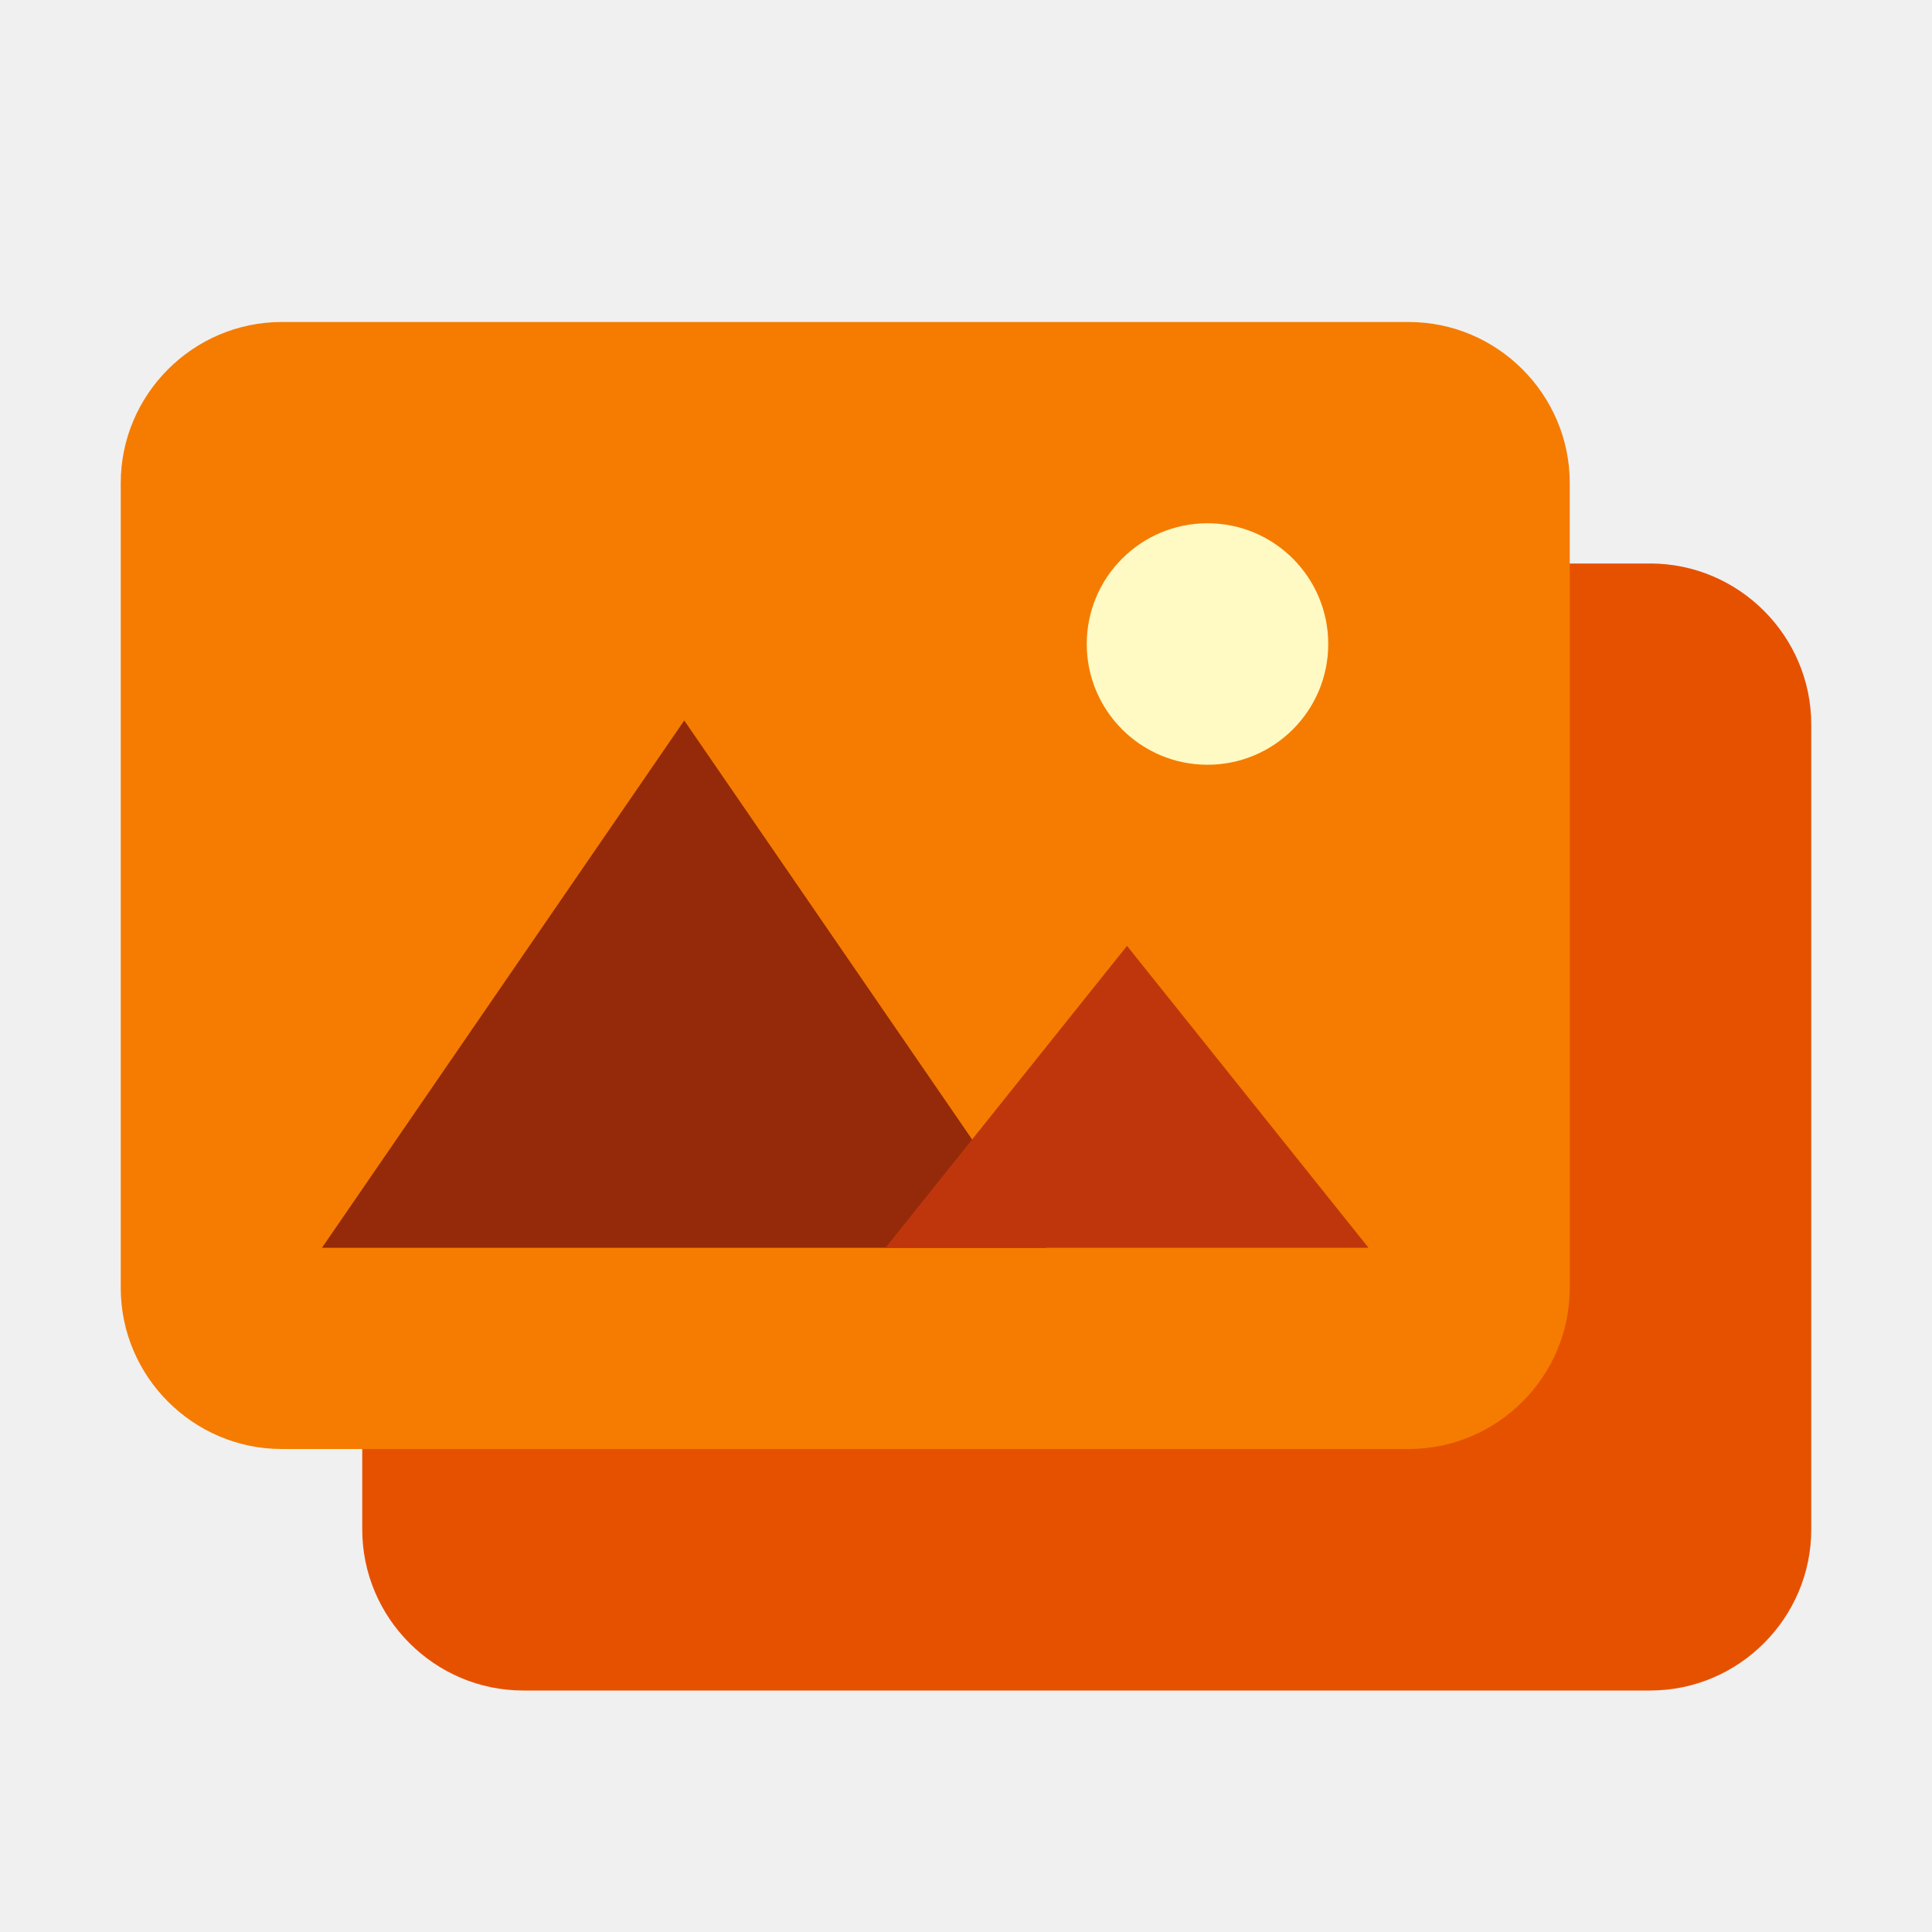
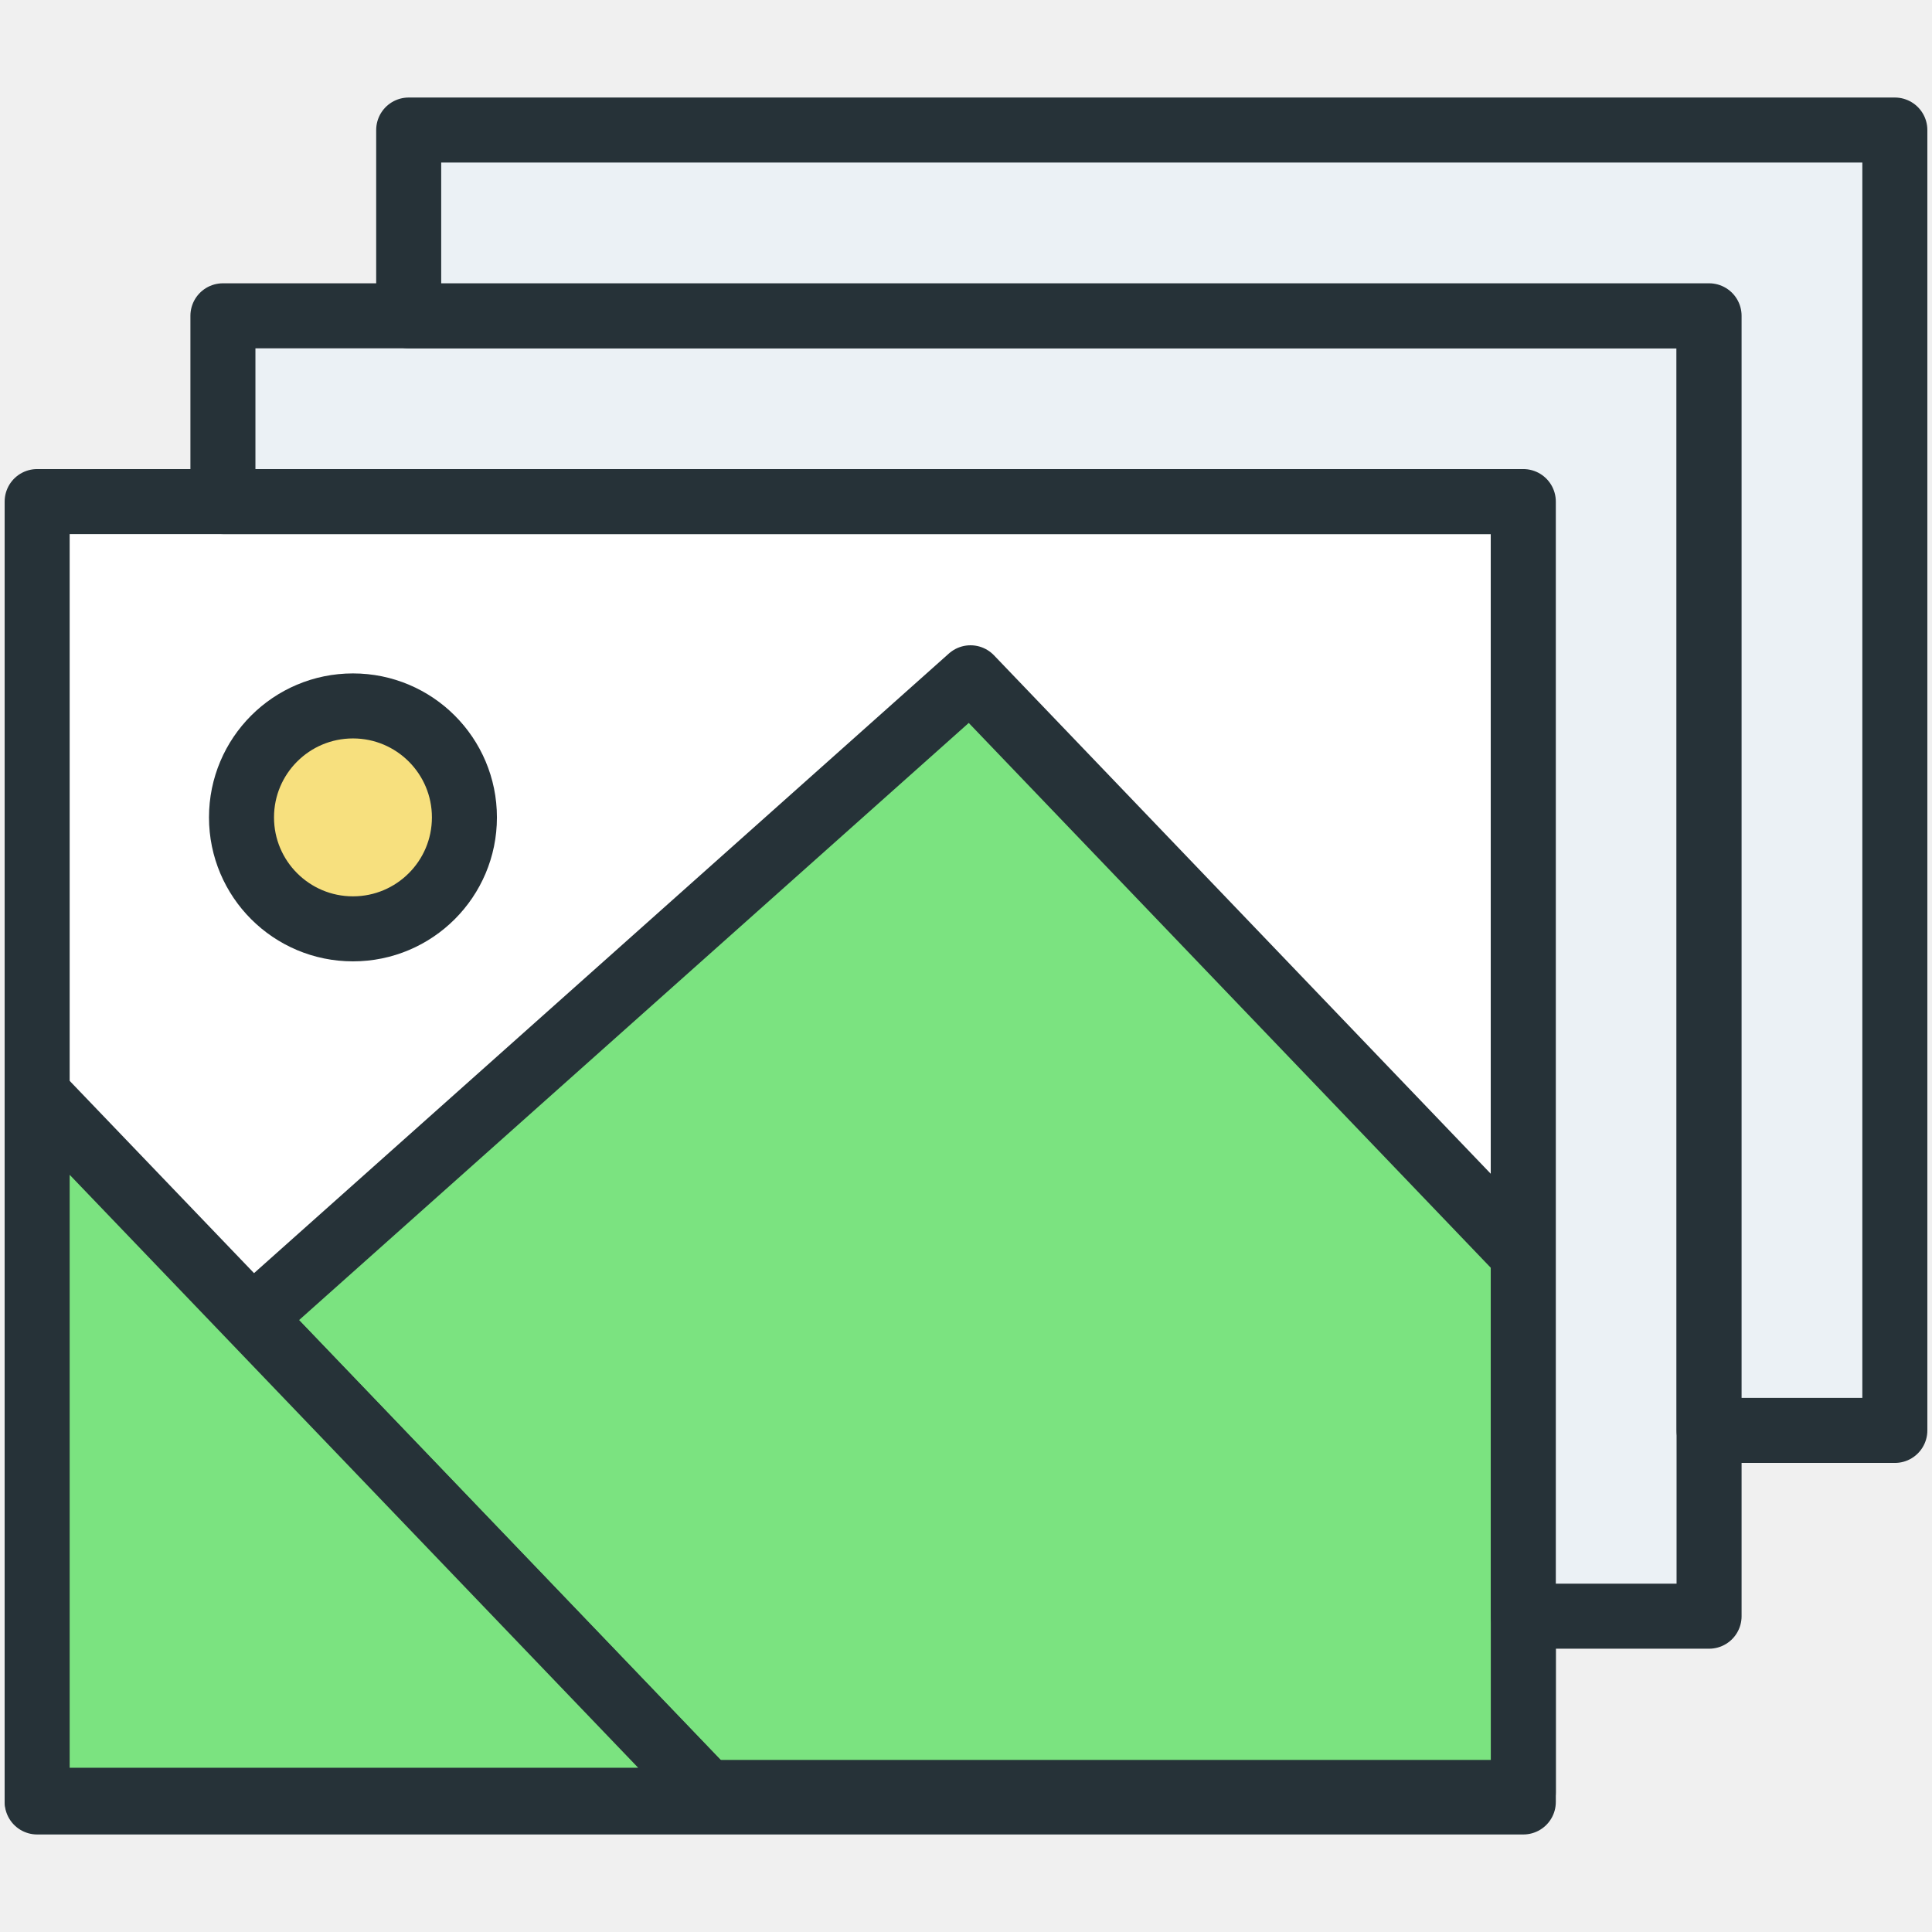
- <svg xmlns="http://www.w3.org/2000/svg" width="800px" height="800px" viewBox="0 0 1024 1024" class="icon" version="1.1">
-   <path d="M874.667 896H277.333c-46.933 0-85.333-38.4-85.333-85.333V384c0-46.933 38.4-85.333 85.333-85.333h597.333c46.933 0 85.333 38.4 85.333 85.333v426.667c0 46.933-38.4 85.333-85.333 85.333z" fill="#E65100" />
-   <path d="M746.667 768H149.333c-46.933 0-85.333-38.4-85.333-85.333V256c0-46.933 38.4-85.333 85.333-85.333h597.333c46.933 0 85.333 38.4 85.333 85.333v426.667c0 46.933-38.4 85.333-85.333 85.333z" fill="#F57C00" />
-   <path d="M640 341.333m-64 0a64 64 0 1 0 128 0 64 64 0 1 0-128 0Z" fill="#FFF9C4" />
-   <path d="M362.667 381.867L170.667 661.333h384z" fill="#942A09" />
-   <path d="M597.333 501.333L469.333 661.333h256z" fill="#BF360C" />
+ <svg xmlns="http://www.w3.org/2000/svg" width="800px" height="800px" viewBox="0 -5 104 104" version="1.1">
+   <defs>
+ 
+ </defs>
+   <g id="3.Multimedia" stroke="none" stroke-width="1" fill="none" fill-rule="evenodd" stroke-linecap="round" stroke-linejoin="round">
+     <g id="Multimedia-(Color)" transform="translate(-1698, -305)" stroke="#263238" stroke-width="3.5">
+       <g id="19-multimeda-pic-picture-collection" transform="translate(1700, 307)">
+         <polygon id="Layer-1" fill="#FFFFFF" points="80 20 4.26325641e-14 20 4.26325641e-14 90 80 90">
+ 
+ </polygon>
+         <polygon id="Layer-2" fill="#7BE380" points="36.029 89.486 11.576 63.966 50.243 29.486 80 60.542 80 89.486">
+ 
+ </polygon>
+         <polygon id="Layer-3" fill="#7BE380" points="36.455 89.908 -1.32960174e-07 51.886 6.91741953e-07 89.908">
+ 
+ </polygon>
+         <path d="M17,43 C13.686,43 11,40.314 11,37 C11,33.686 13.686,31 17,31 C20.314,31 23,33.686 23,37 C23,40.314 20.314,43 17,43 L17,43 Z" id="Layer-4" fill="#F7E07E">
+ 
+ </path>
+         <polygon id="Layer-5" fill="#EBF1F5" points="90 15 90 10 10 10 10 20 80 20 80 80 90 80">
+ 
+ </polygon>
+         <polygon id="Layer-6" fill="#EBF1F5" points="100 5 100 0 20 0 20 10 90 10 90 70 100 70">
+ 
+ </polygon>
+       </g>
+     </g>
+   </g>
</svg>
